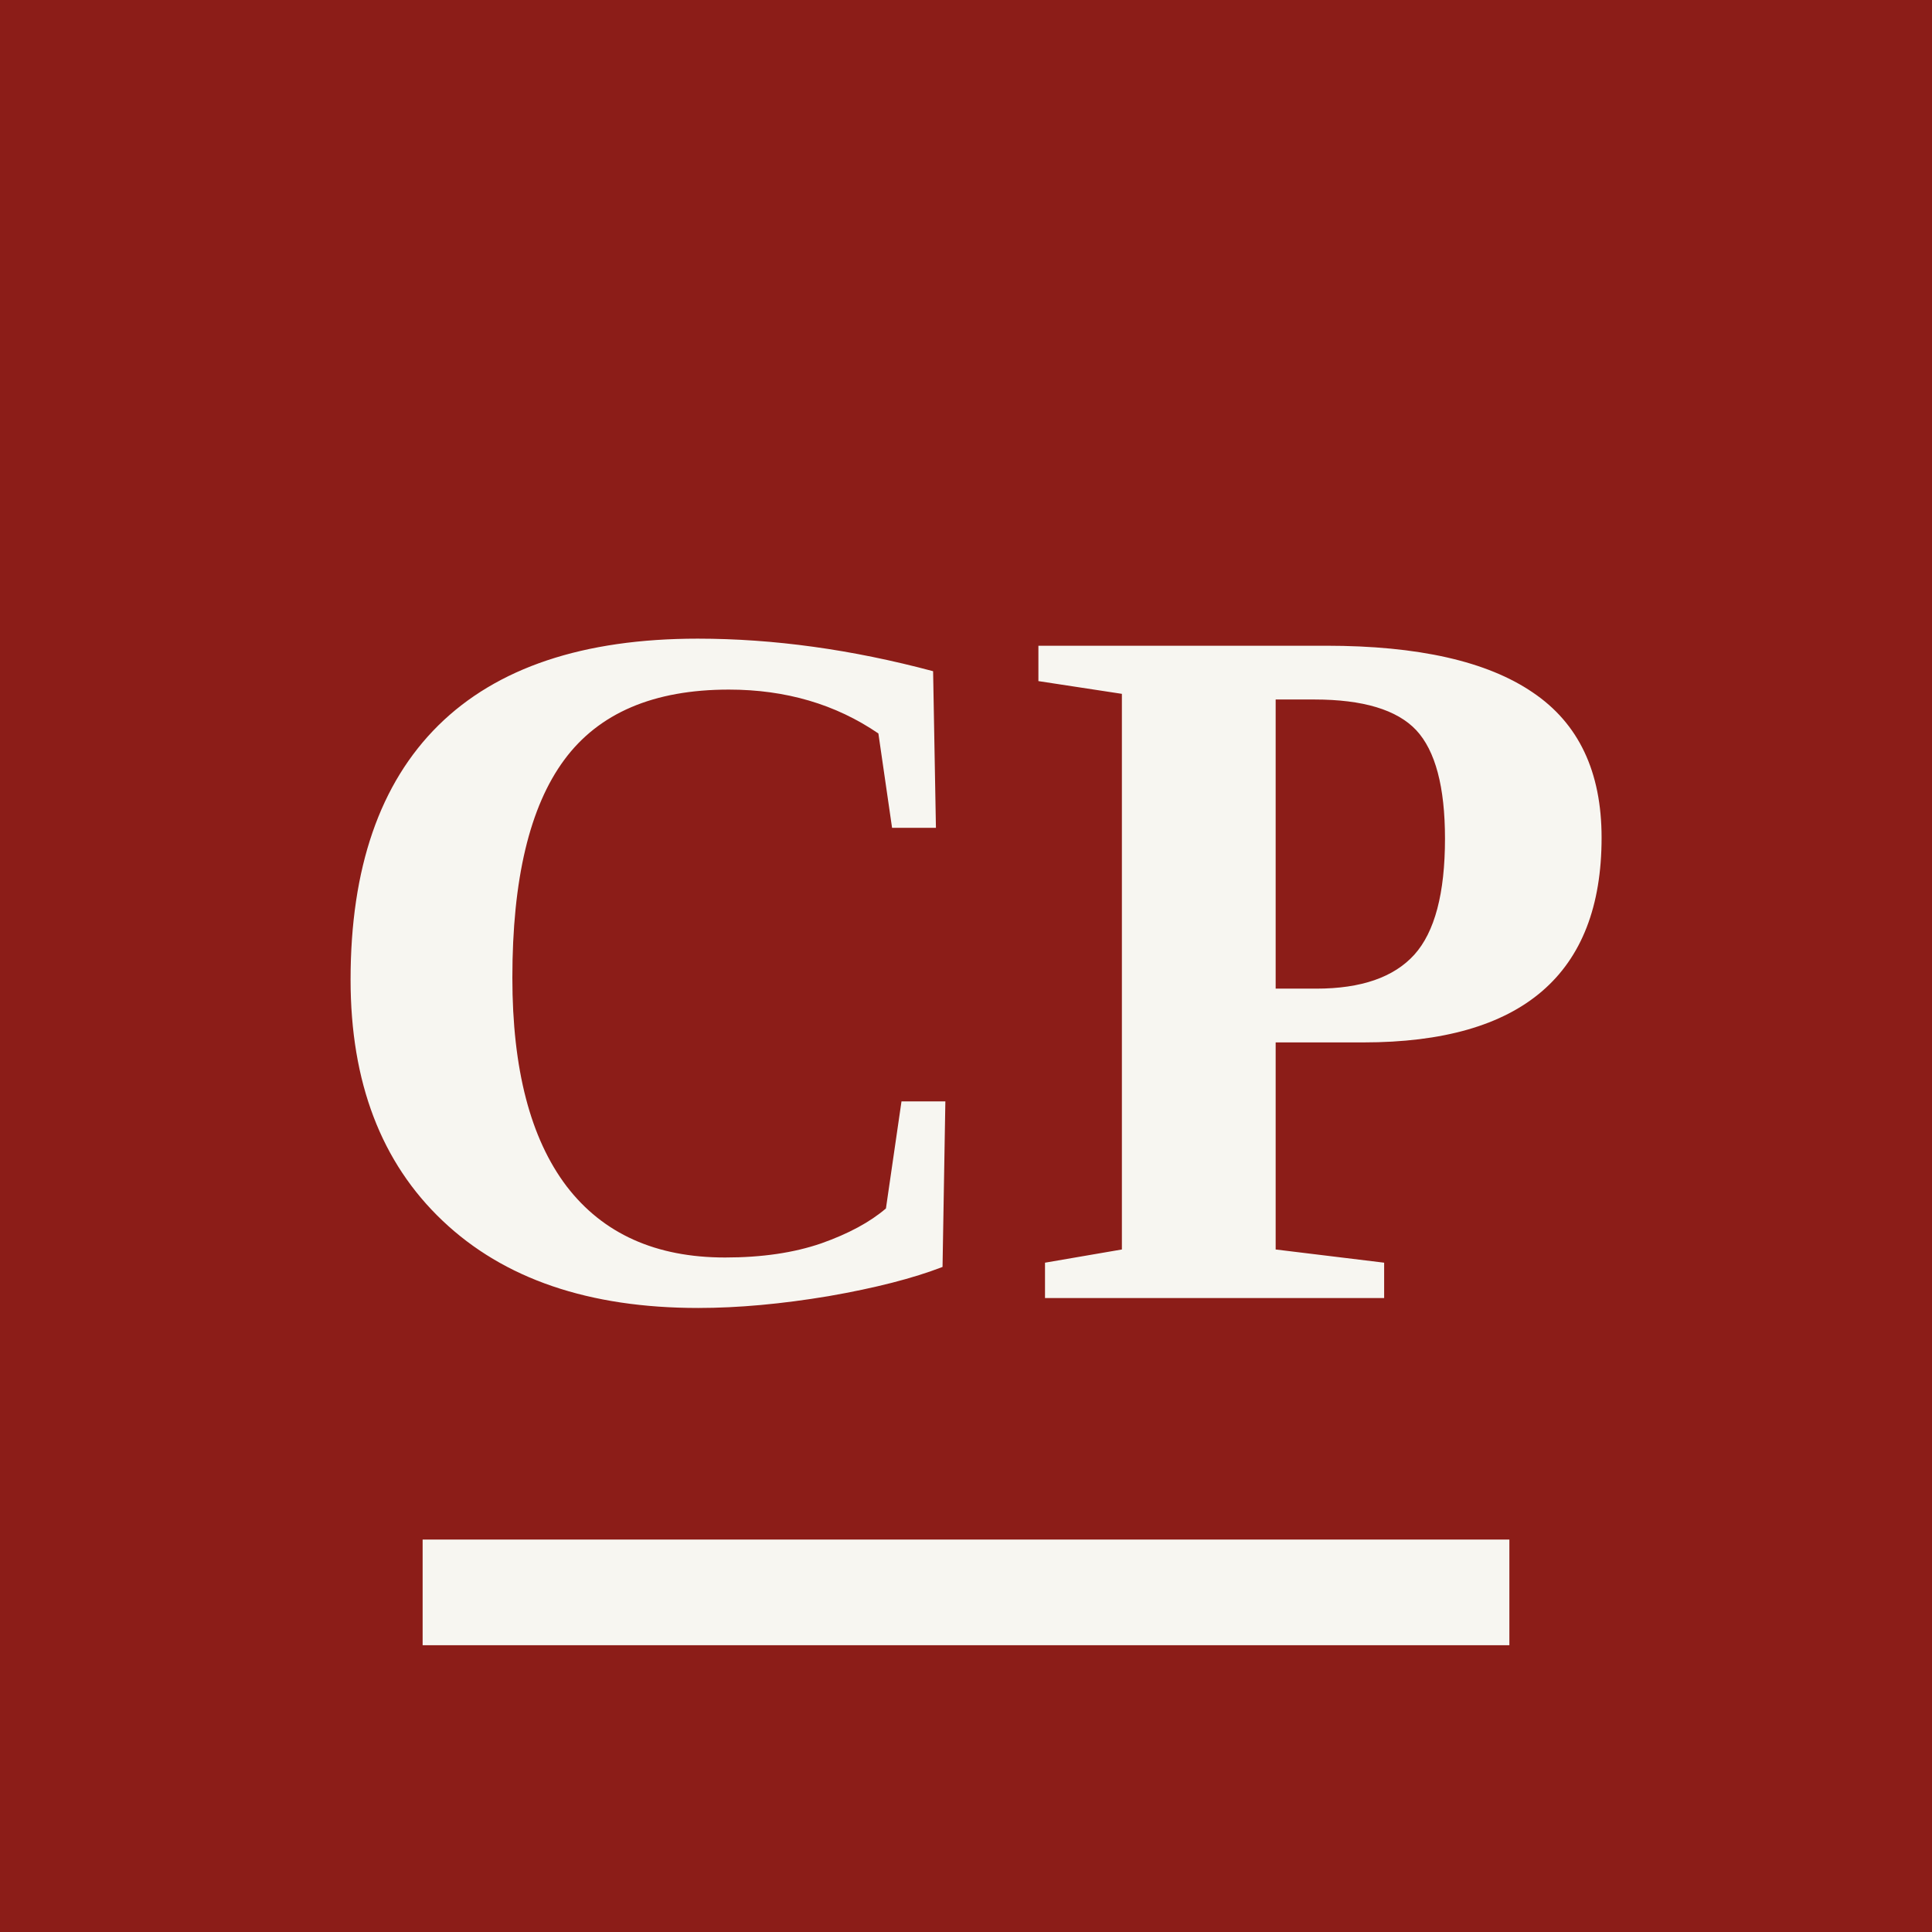
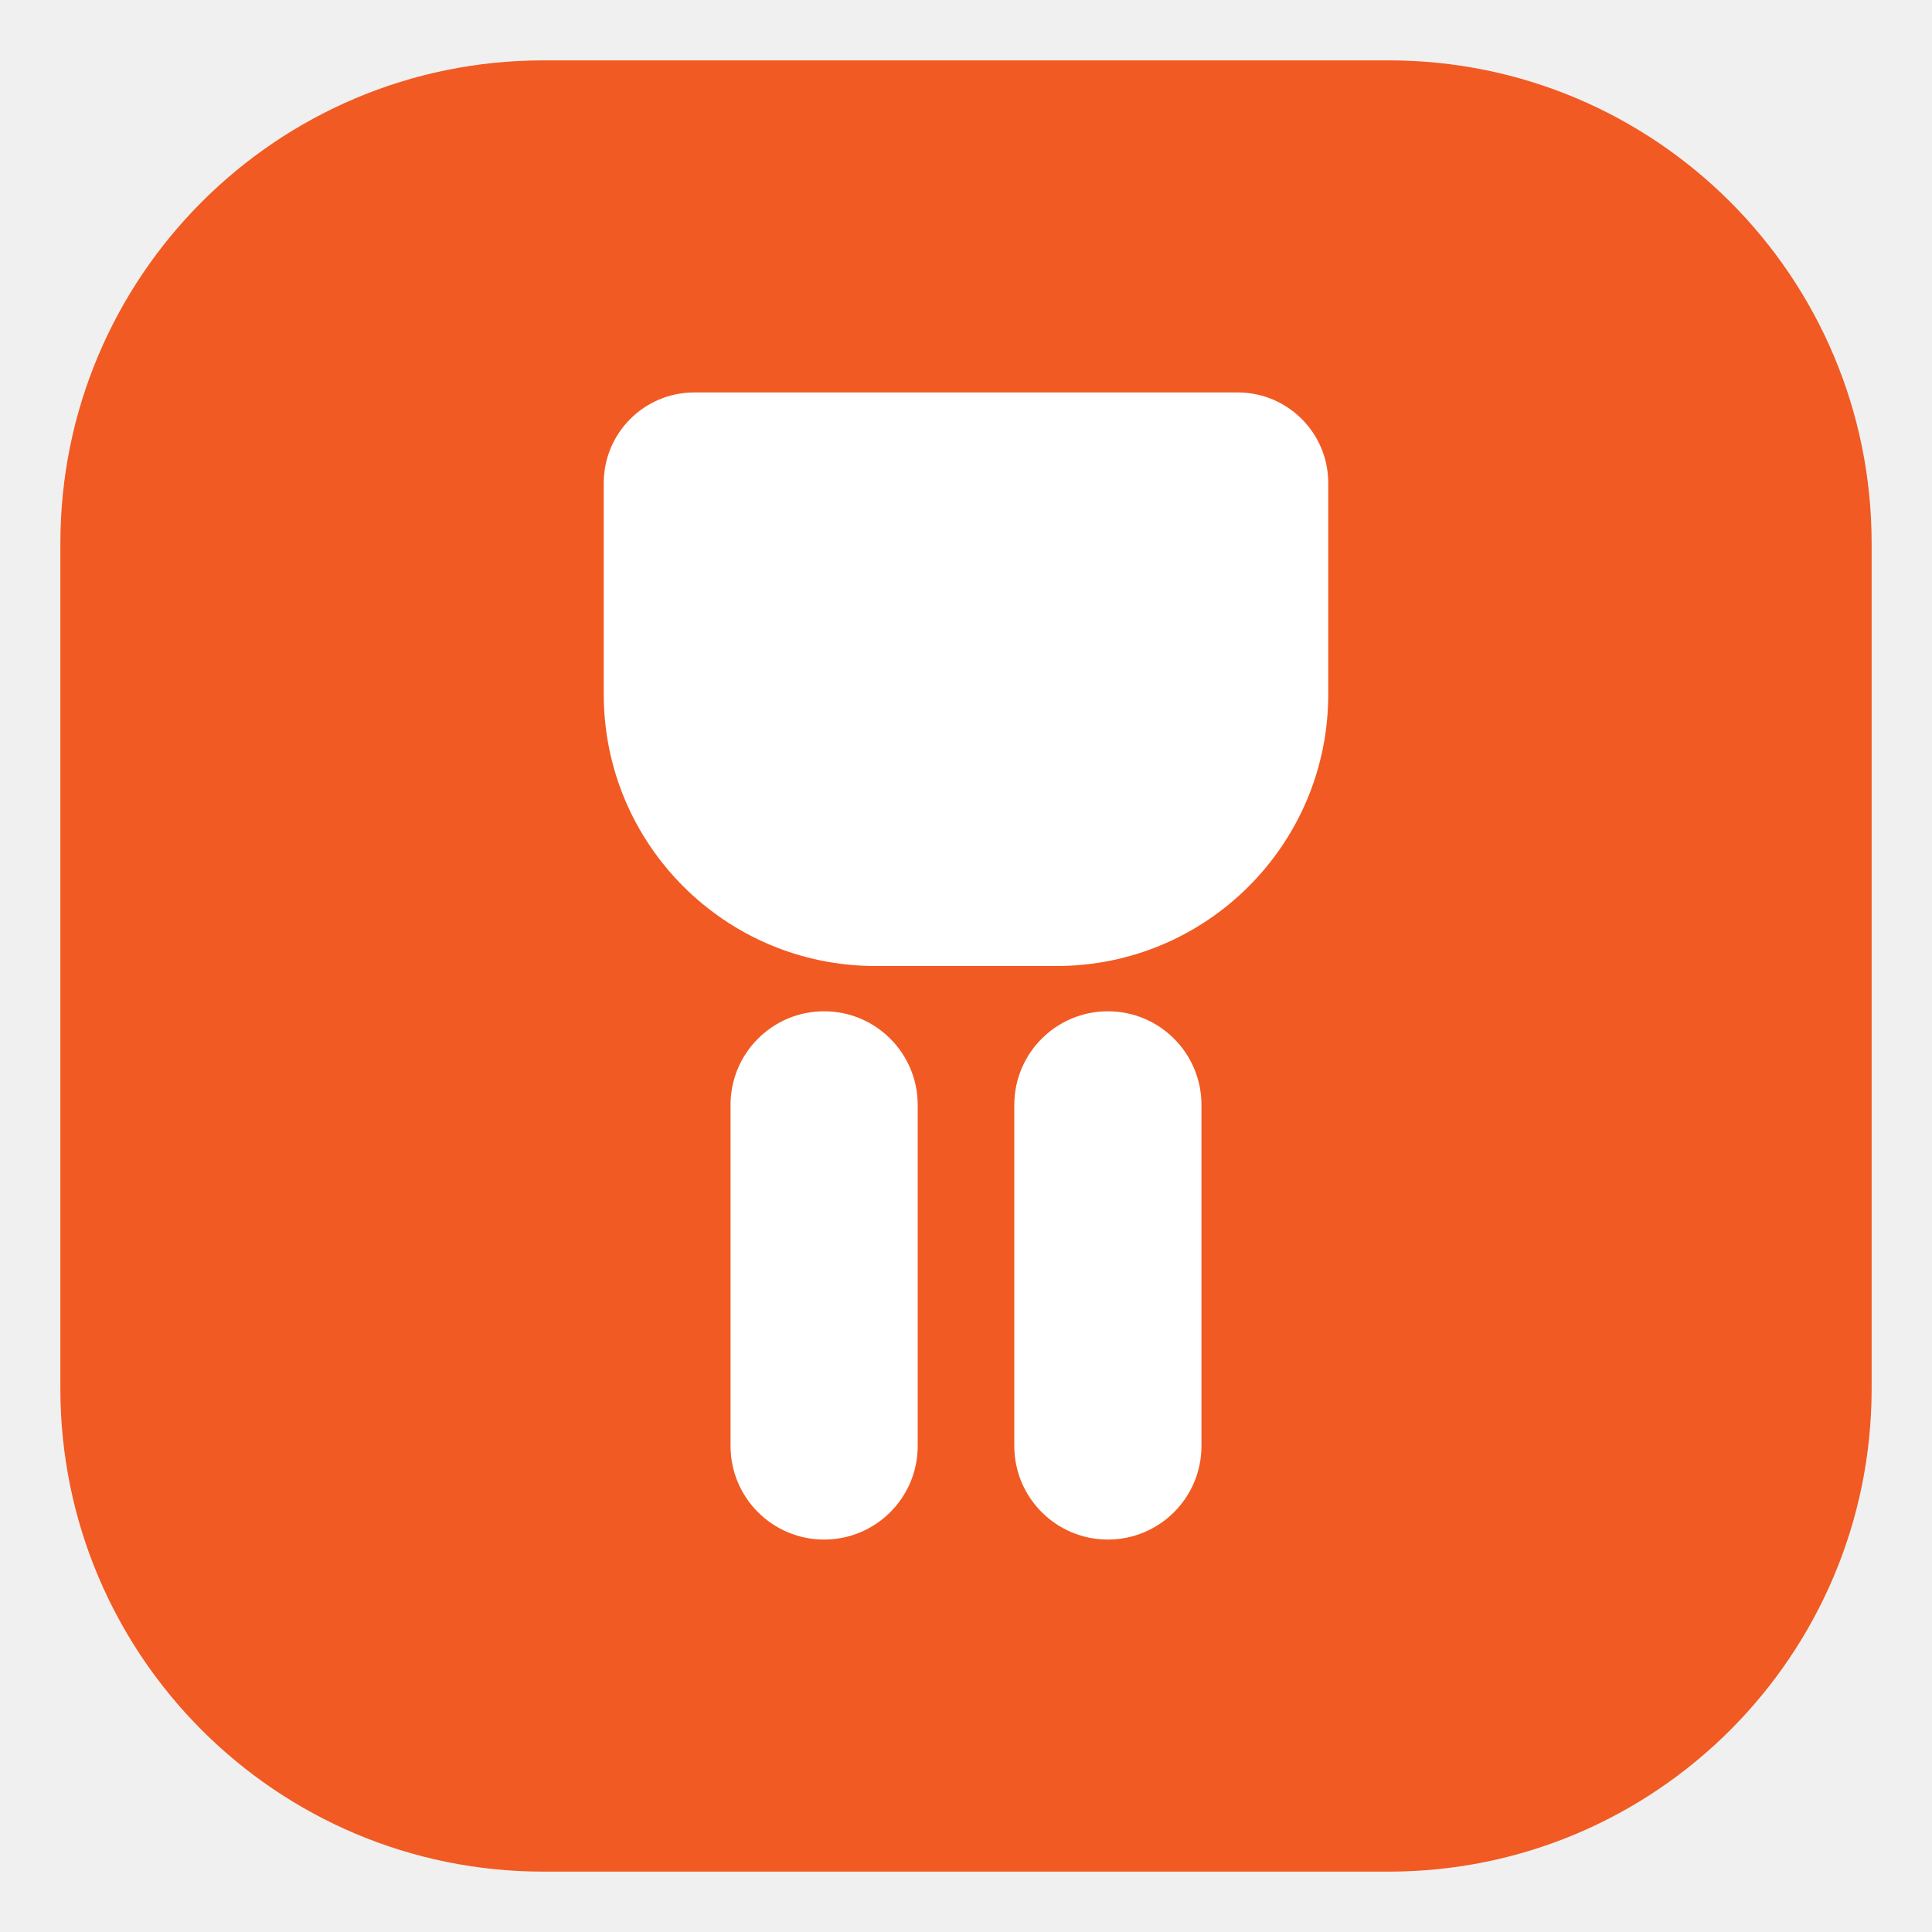
<svg xmlns="http://www.w3.org/2000/svg" viewBox="0 0 64 64">
-   <rect width="64" height="64" fill="#8C1D18" />
-   <text x="32" y="43" text-anchor="middle" fill="#F7F6F1" font-family="Newsreader,Times New Roman,Georgia,serif" font-weight="600" font-size="33">CP</text>
-   <rect x="14" y="51" width="36" height="3.5" fill="#F7F6F1" />
+   <rect x="2" y="2" width="60" height="60" rx="16" fill="#F15A22" />
+   <path d="M23 13h18a3 3 0 0 1 3 3v7a9 9 0 0 1-9 9h-6a9 9 0 0 1-9-9v-7a3 3 0 0 1 3-3z" fill="#fff" />
+   <rect x="24.2" y="33.5" width="6.2" height="17.5" rx="3.1" fill="#fff" />
+   <rect x="33.6" y="33.5" width="6.2" height="17.5" rx="3.1" fill="#fff" />
</svg>
